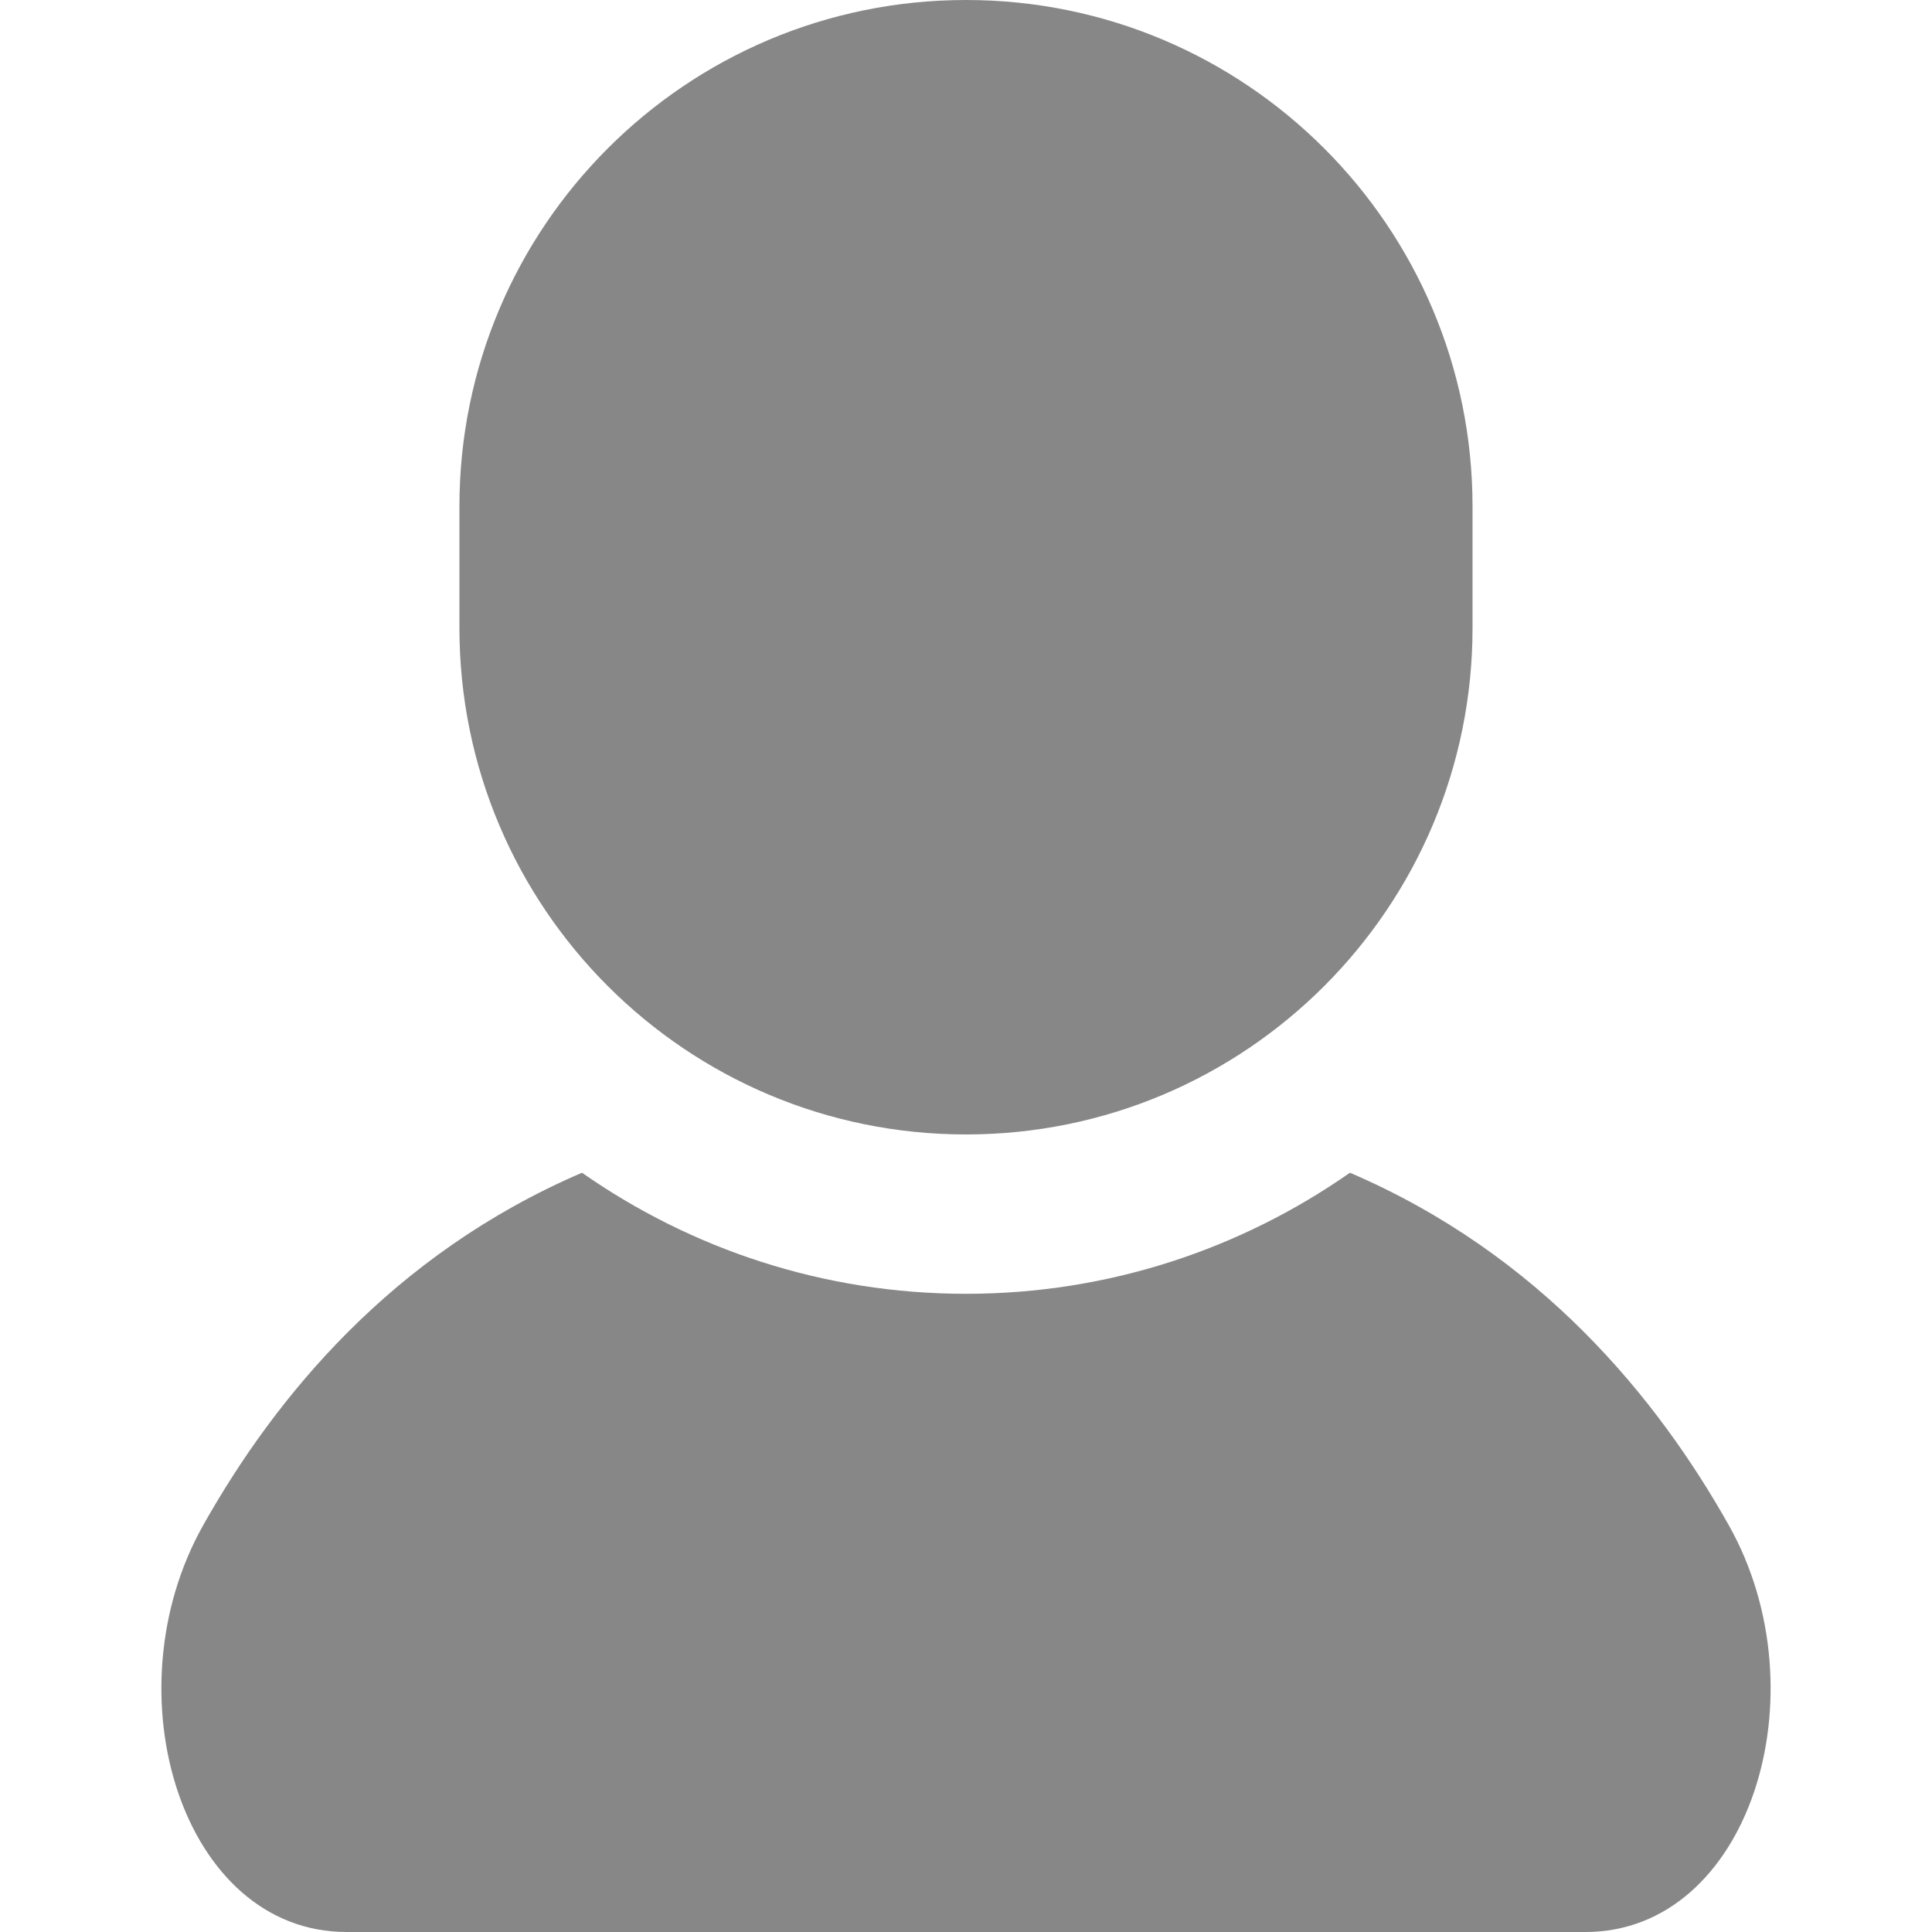
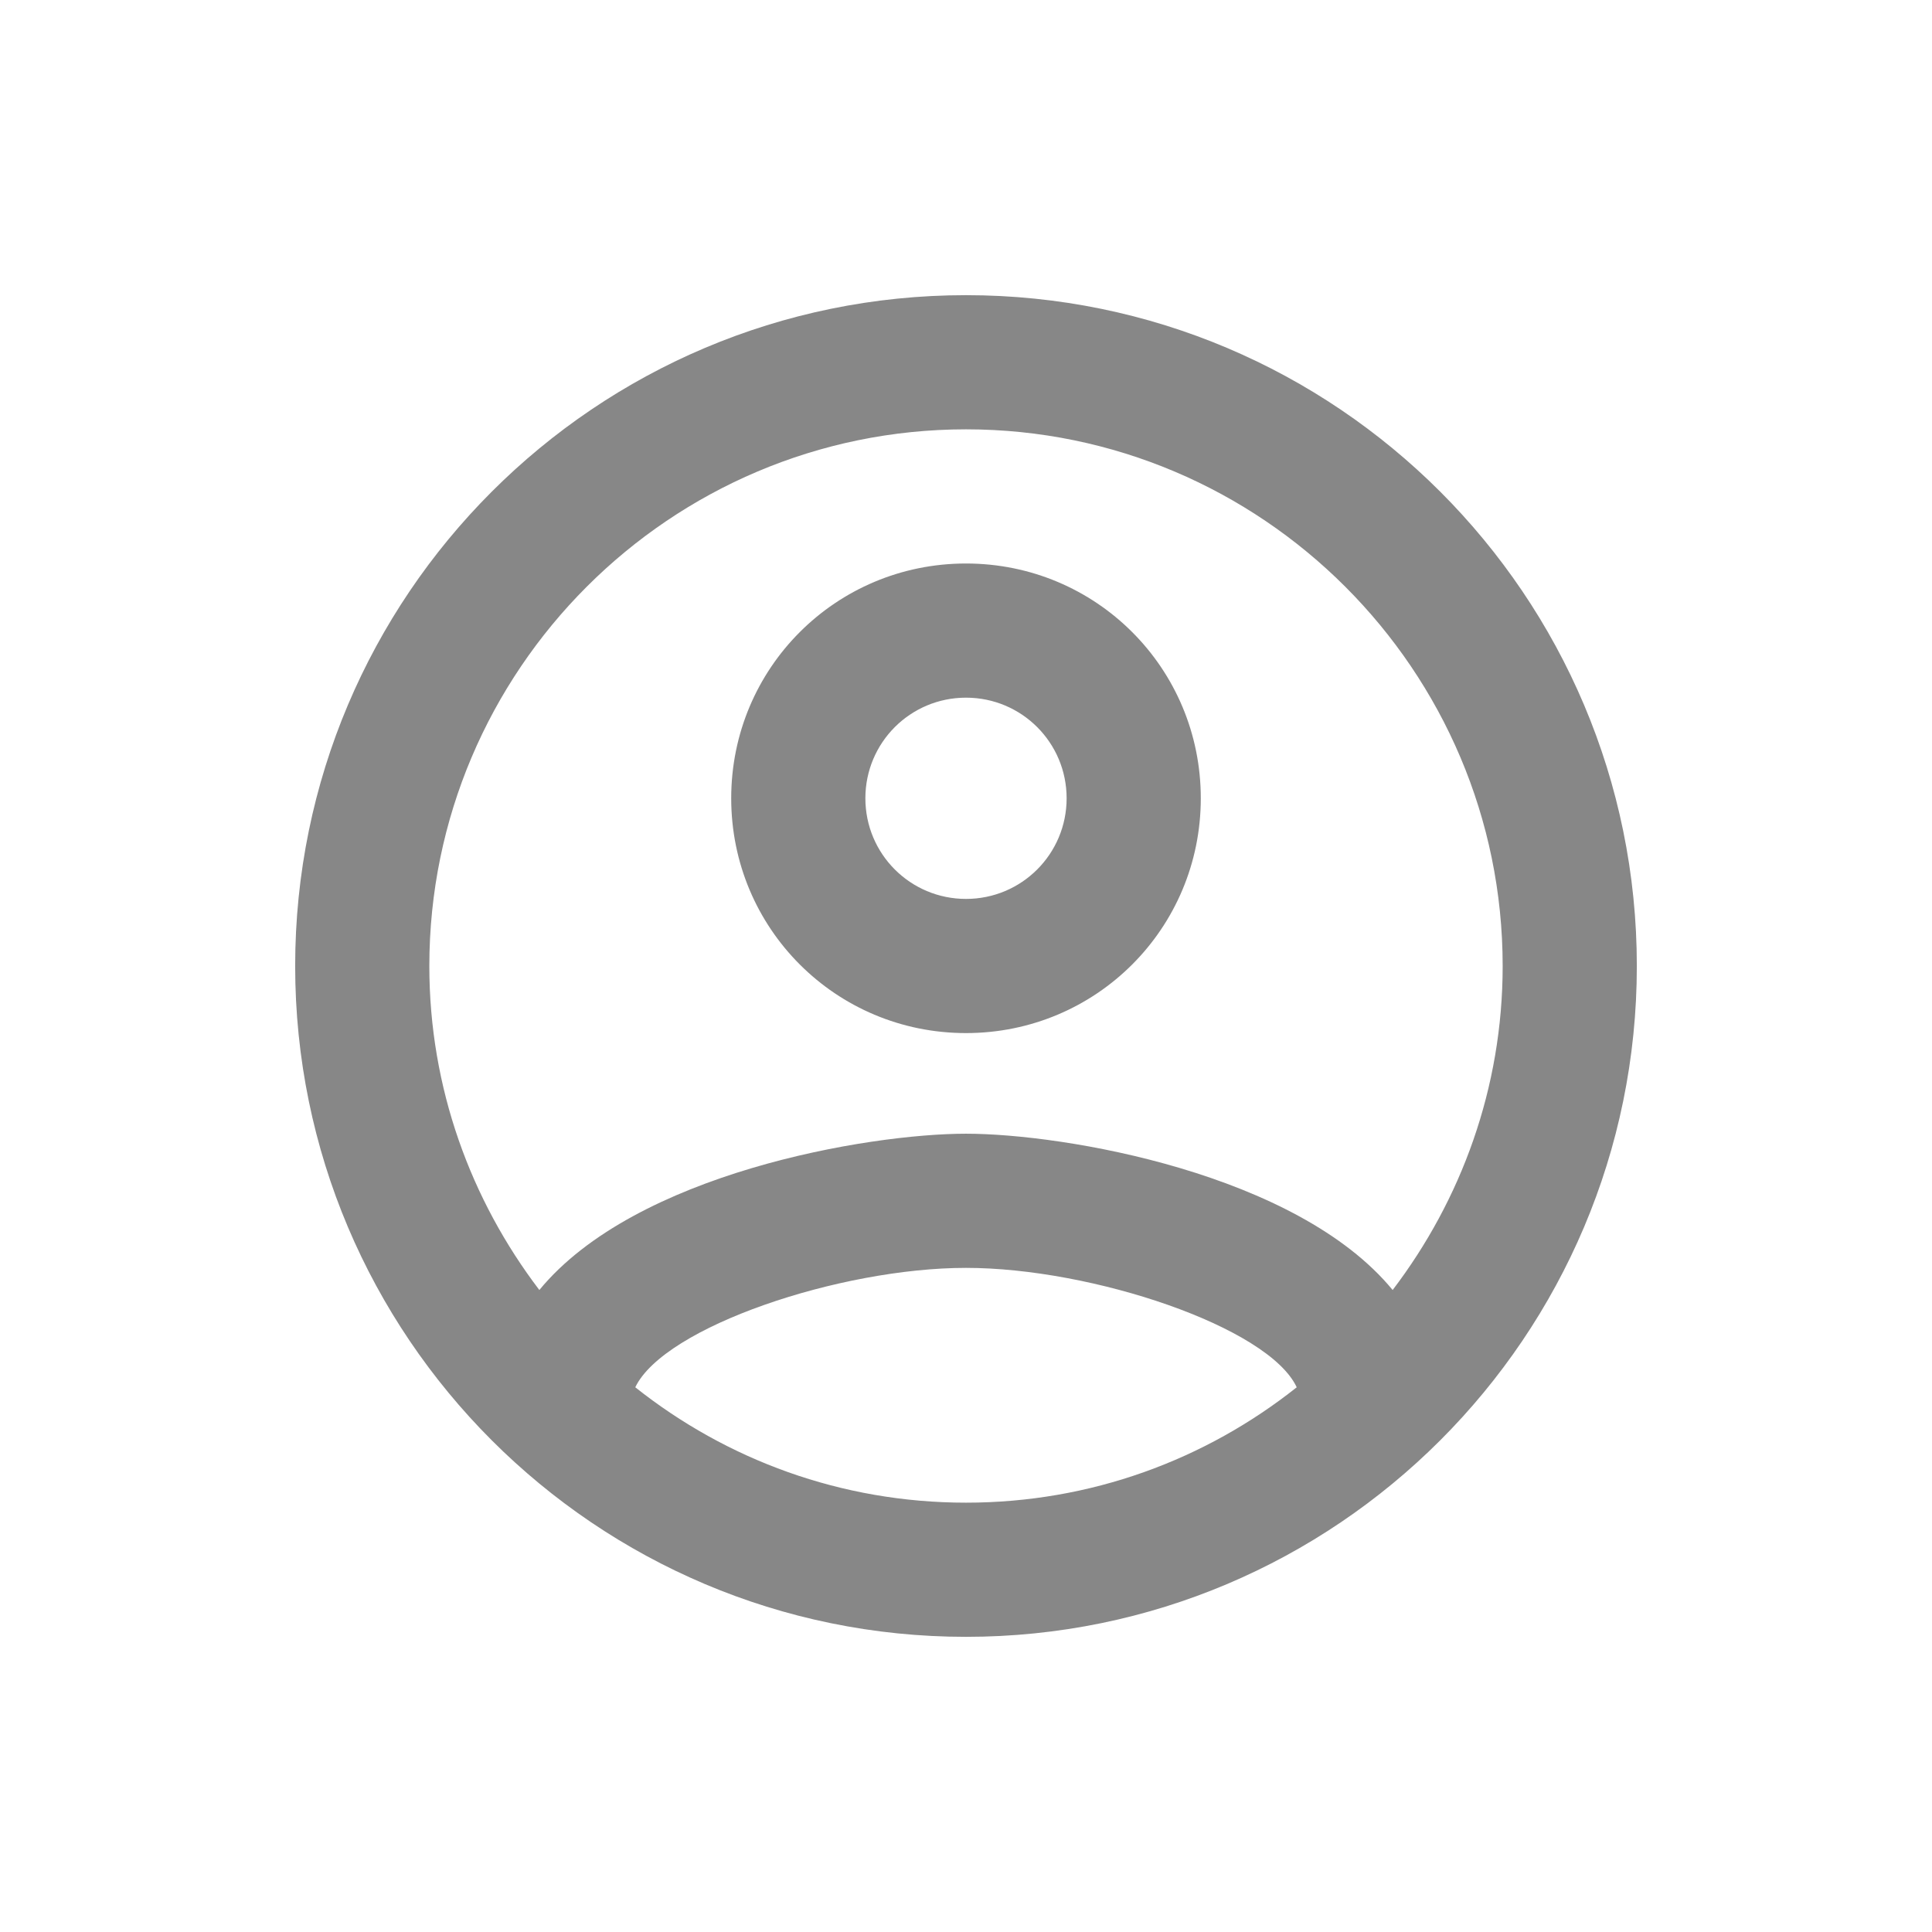
- <svg xmlns="http://www.w3.org/2000/svg" height="800px" width="800px" version="1.1" id="_x32_" viewBox="0 0 512 512" xml:space="preserve" fill="#000000">
+ <svg xmlns="http://www.w3.org/2000/svg" width="800px" height="800px" viewBox="-2.4 -2.4 28.80 28.80" fill="none" stroke="#000000" stroke-width="0">
  <g id="SVGRepo_bgCarrier" stroke-width="0" />
  <g id="SVGRepo_tracerCarrier" stroke-linecap="round" stroke-linejoin="round" />
  <g id="SVGRepo_iconCarrier">
-     <style type="text/css"> .st0{fill:#878787;} </style>
-     <g>
-       <path class="st0" d="M458.159,404.216c-18.93-33.65-49.934-71.764-100.409-93.431c-28.868,20.196-63.938,32.087-101.745,32.087 c-37.828,0-72.898-11.89-101.767-32.087c-50.474,21.667-81.479,59.782-100.398,93.431C28.731,448.848,48.417,512,91.842,512 c43.426,0,164.164,0,164.164,0s120.726,0,164.153,0C463.583,512,483.269,448.848,458.159,404.216z" />
-       <path class="st0" d="M256.005,300.641c74.144,0,134.231-60.108,134.231-134.242v-32.158C390.236,60.108,330.149,0,256.005,0 c-74.155,0-134.252,60.108-134.252,134.242V166.4C121.753,240.533,181.851,300.641,256.005,300.641z" />
-     </g>
+     <path fill-rule="evenodd" clip-rule="evenodd" d="M12 2C6.48 2 2 6.48 2 12C2 17.52 6.48 22 12 22C17.52 22 22 17.52 22 12C22 6.48 17.52 2 12 2ZM7.07 18.28C7.5 17.38 10.12 16.5 12 16.5C13.88 16.5 16.51 17.38 16.93 18.28C15.57 19.36 13.86 20 12 20C10.14 20 8.43 19.36 7.07 18.28ZM12 14.5C13.46 14.5 16.93 15.09 18.36 16.83C19.38 15.49 20 13.82 20 12C20 7.59 16.41 4 12 4C7.59 4 4 7.59 4 12C4 13.82 4.62 15.49 5.64 16.83C7.07 15.09 10.54 14.5 12 14.5ZM12 6C10.06 6 8.5 7.56 8.5 9.5C8.5 11.44 10.06 13 12 13C13.94 13 15.5 11.44 15.5 9.5C15.5 7.56 13.94 6 12 6ZM10.5 9.5C10.5 10.33 11.17 11 12 11C12.83 11 13.5 10.33 13.5 9.5C13.5 8.67 12.83 8 12 8C11.17 8 10.5 8.67 10.5 9.5Z" fill="#878787" />
  </g>
</svg>
